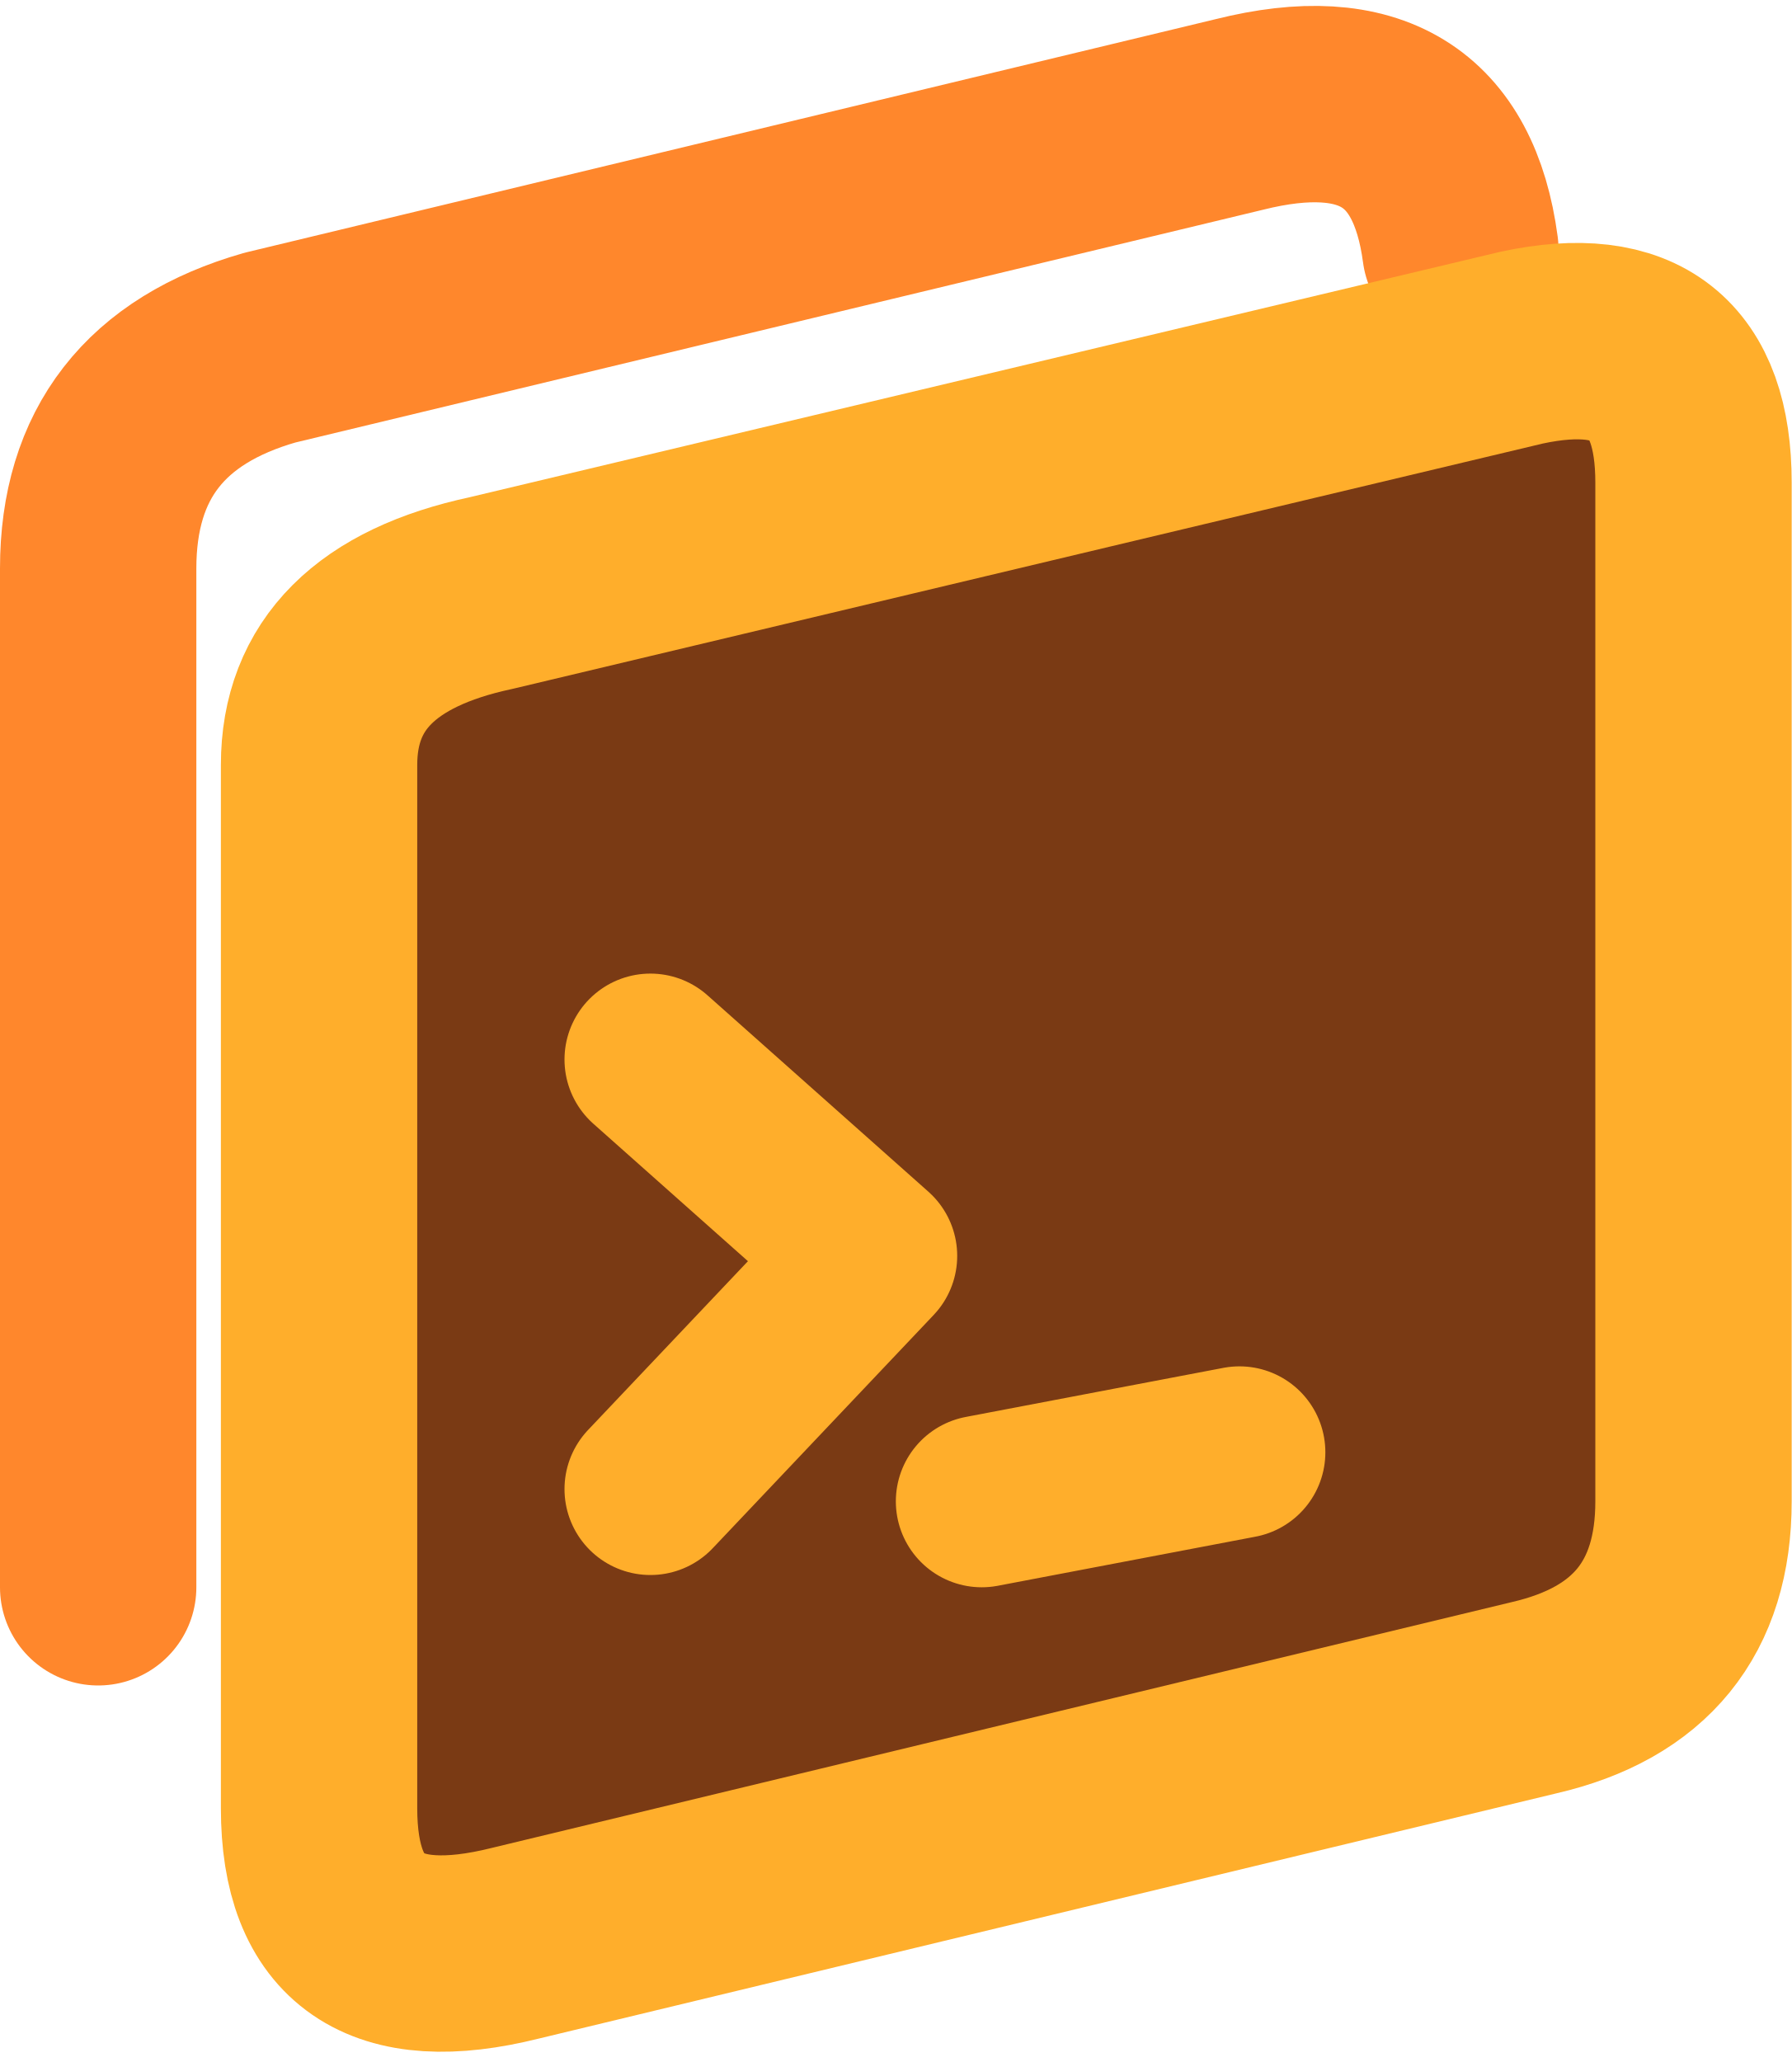
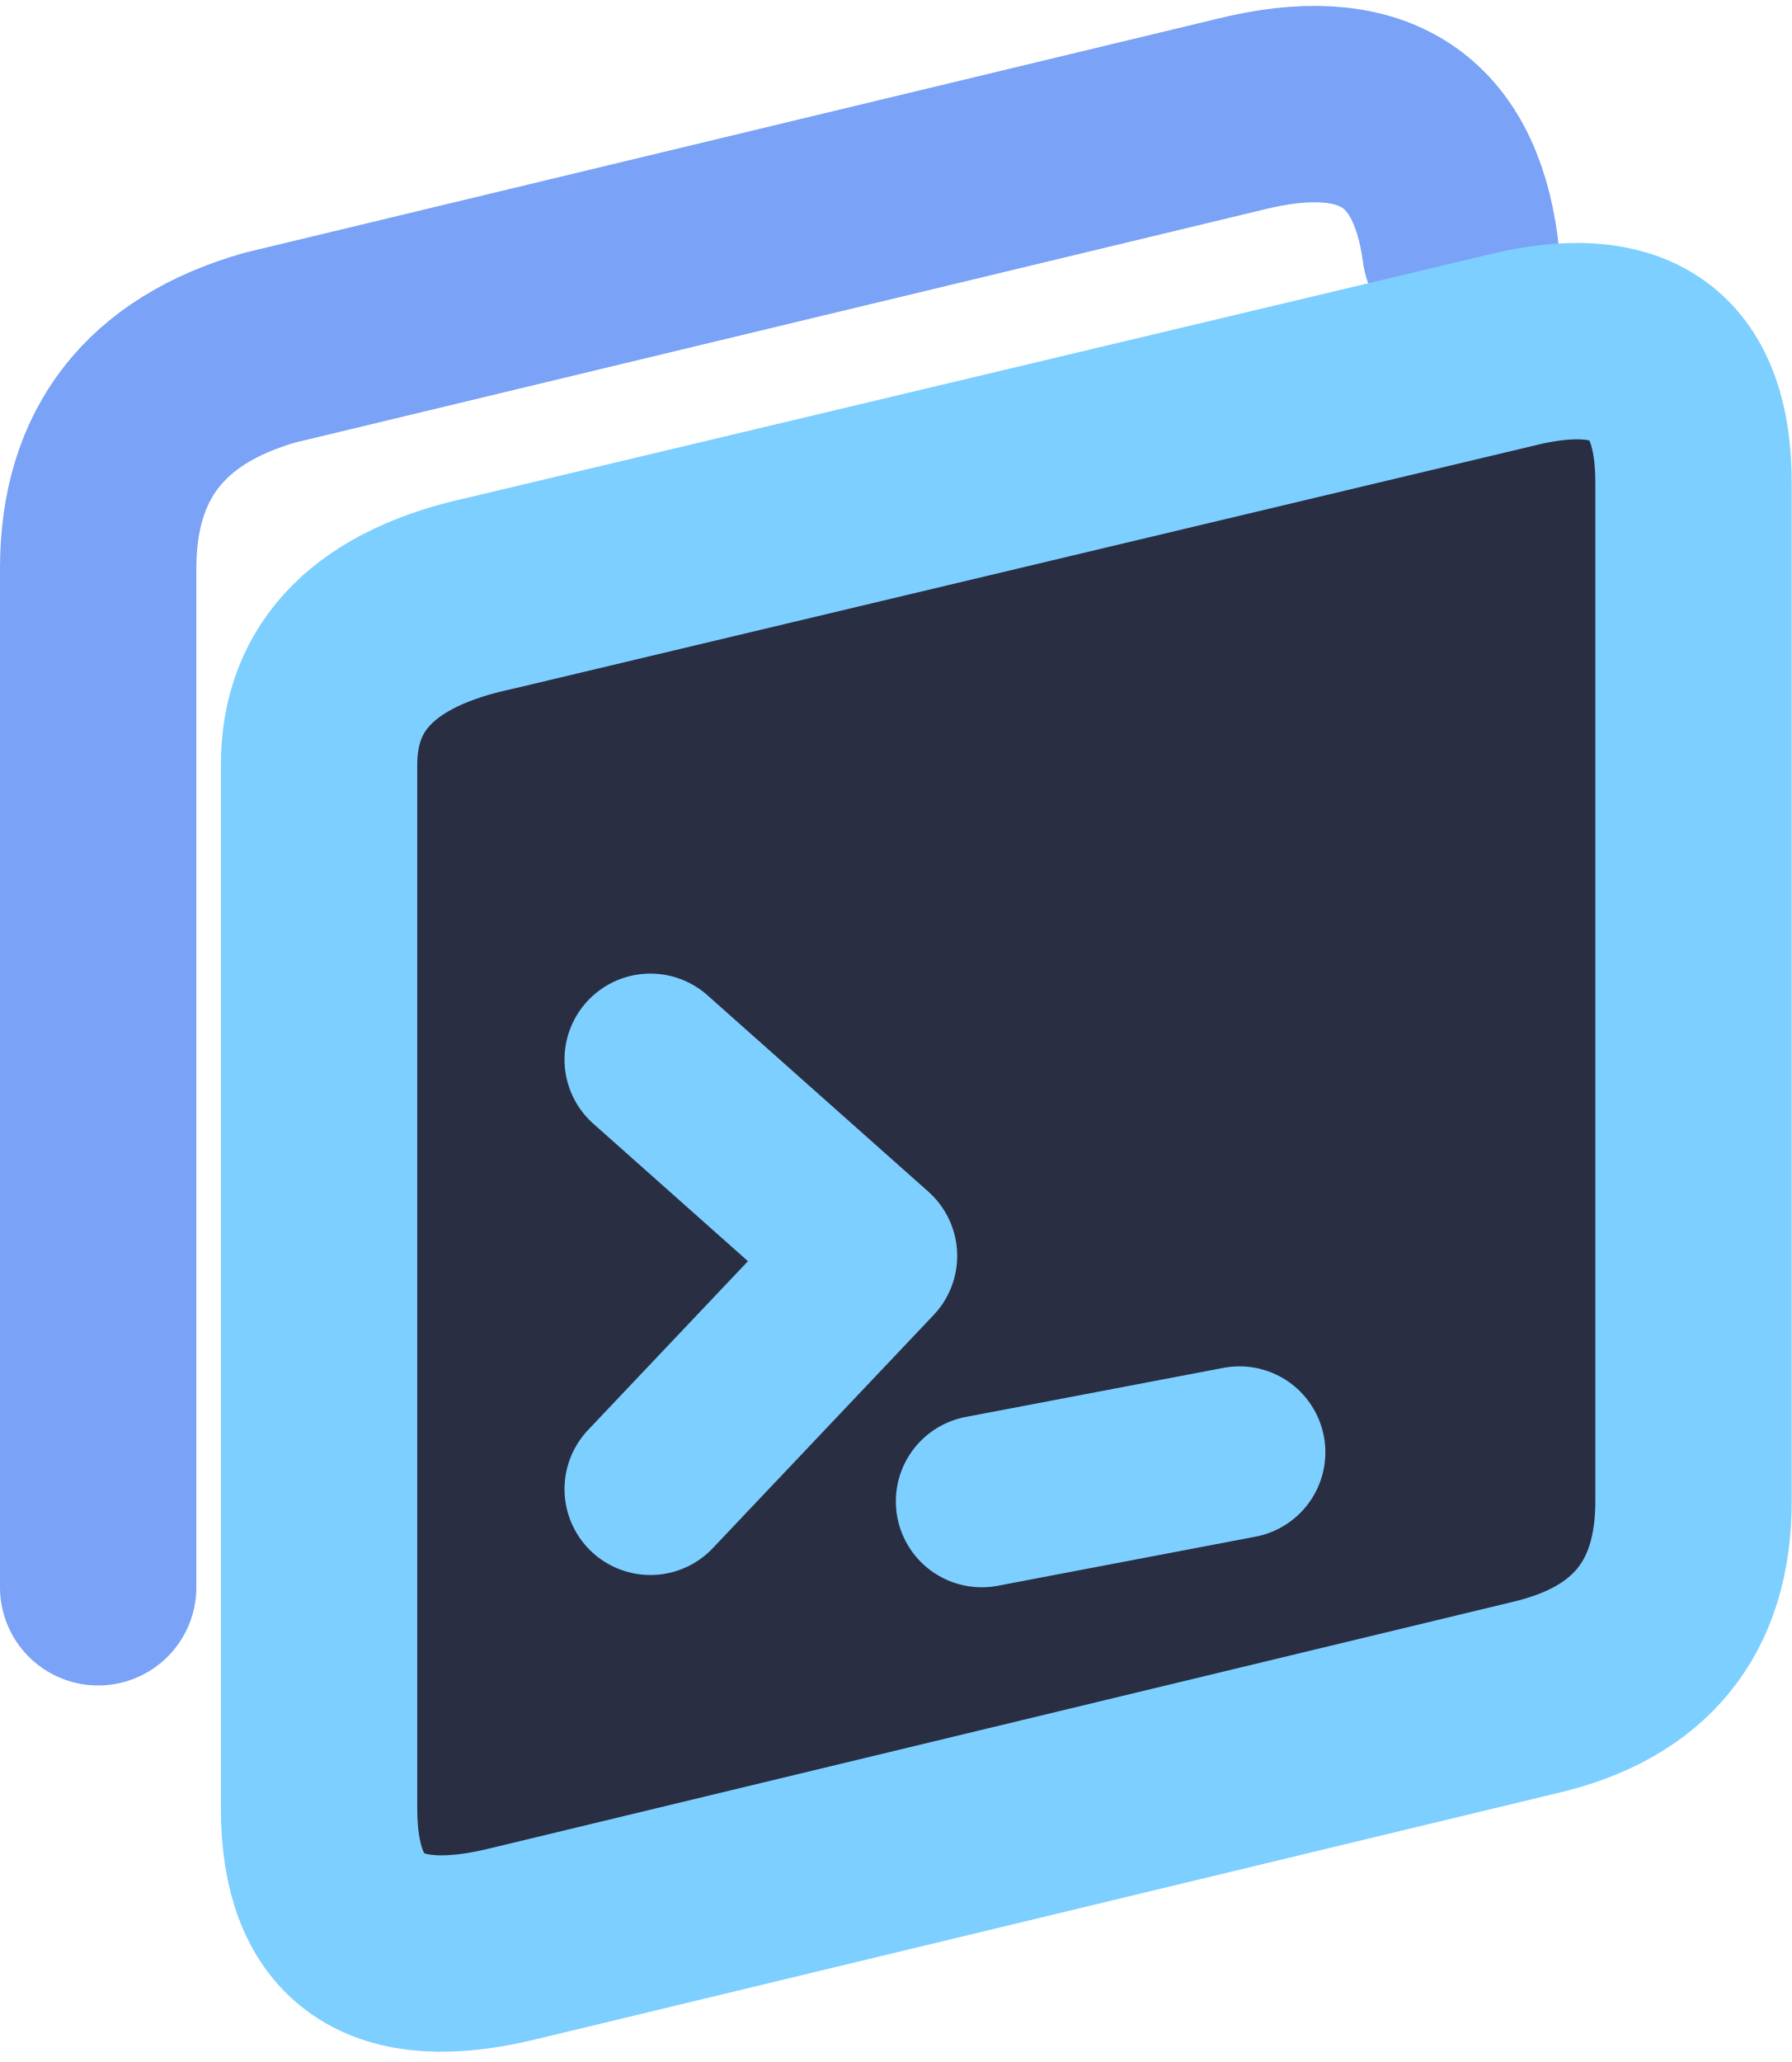
<svg xmlns="http://www.w3.org/2000/svg" width="146" height="168" viewBox="689 106 146 168" version="1.1" id="svg39" xml:space="preserve">
  <defs id="defs39" />
  <g id="g58" transform="translate(66.99968,0)">
    <g transform="translate(570,75.32273)" id="g20">
      <g fill="none" stroke-linejoin="round" stroke-linecap="round" id="g19">
-         <path d="M 60,160 V 77 Q 60,63 74,59 l 79,-19 q 16,-4 18,11" stroke="#ff872c" stroke-width="16" id="path16" />
-         <path d="M 78,93 Q 78,82 92,79 l 84,-20 q 14,-3 14,11 v 83 q 0,13 -13,16 l -83,20 q -16,4 -16,-11 z" fill="#7a3a14" stroke="#ffae2b" stroke-width="16" id="path17" style="fill:#7a3a14;fill-opacity:1" />
-         <path d="m 105,117 18,16 -18,19 m 27,1 21,-4" stroke="#ffae2b" stroke-width="14" id="path19" />
+         <path d="M 60,160 V 77 Q 60,63 74,59 l 79,-19 q 16,-4 18,11" stroke="#7aa2f7" stroke-width="16" id="path16" />
+         <path d="M 78,93 Q 78,82 92,79 l 84,-20 q 14,-3 14,11 v 83 q 0,13 -13,16 l -83,20 q -16,4 -16,-11 z" fill="#292e42" stroke="#7dcfff" stroke-width="16" id="path17" style="fill:#292e42;fill-opacity:1" />
+         <path d="m 105,117 18,16 -18,19 m 27,1 21,-4" stroke="#7dcfff" stroke-width="14" id="path19" />
      </g>
    </g>
  </g>
</svg>
